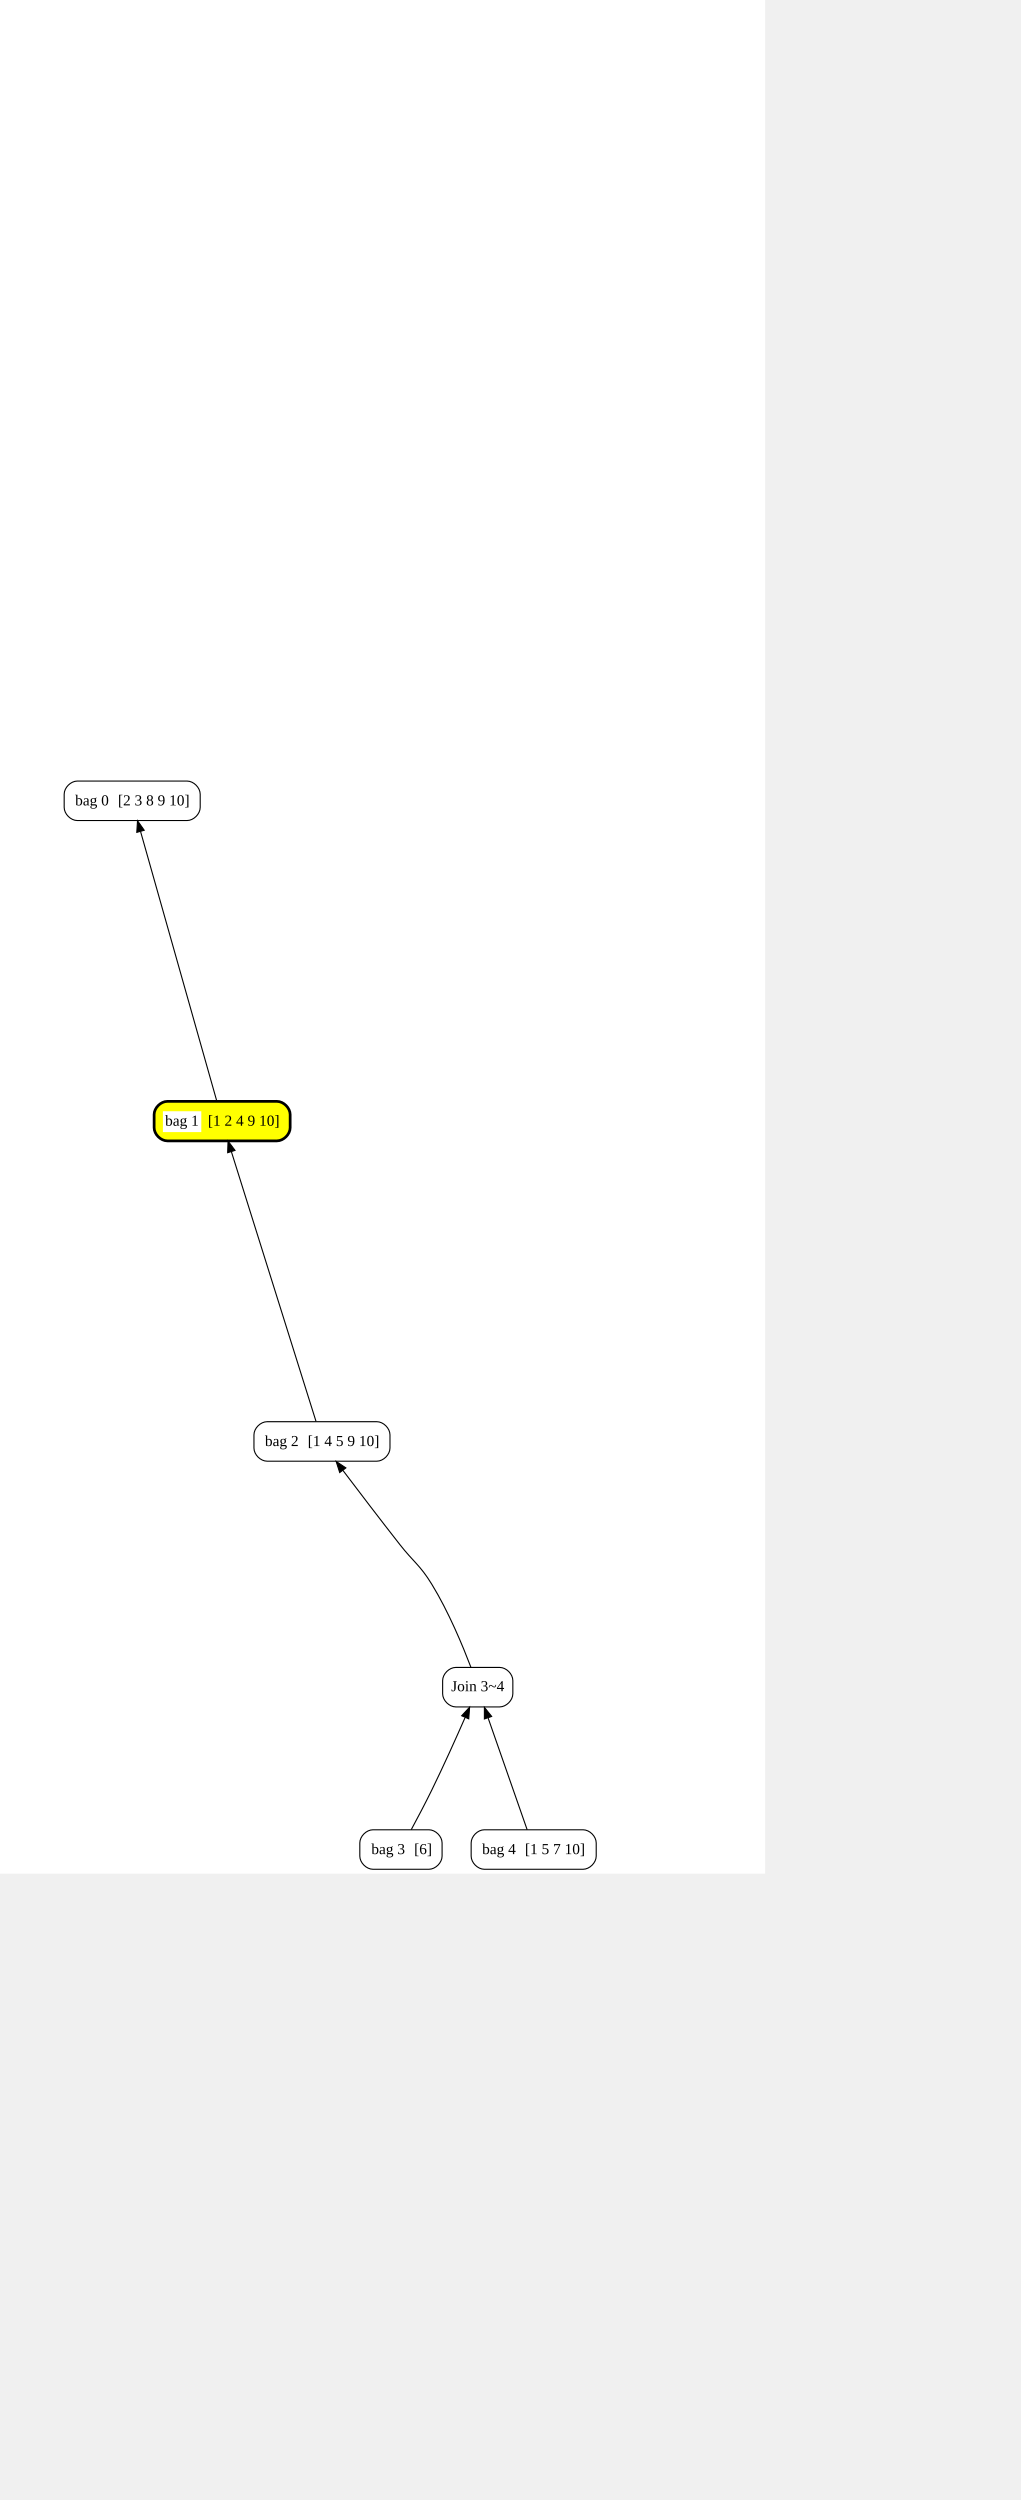
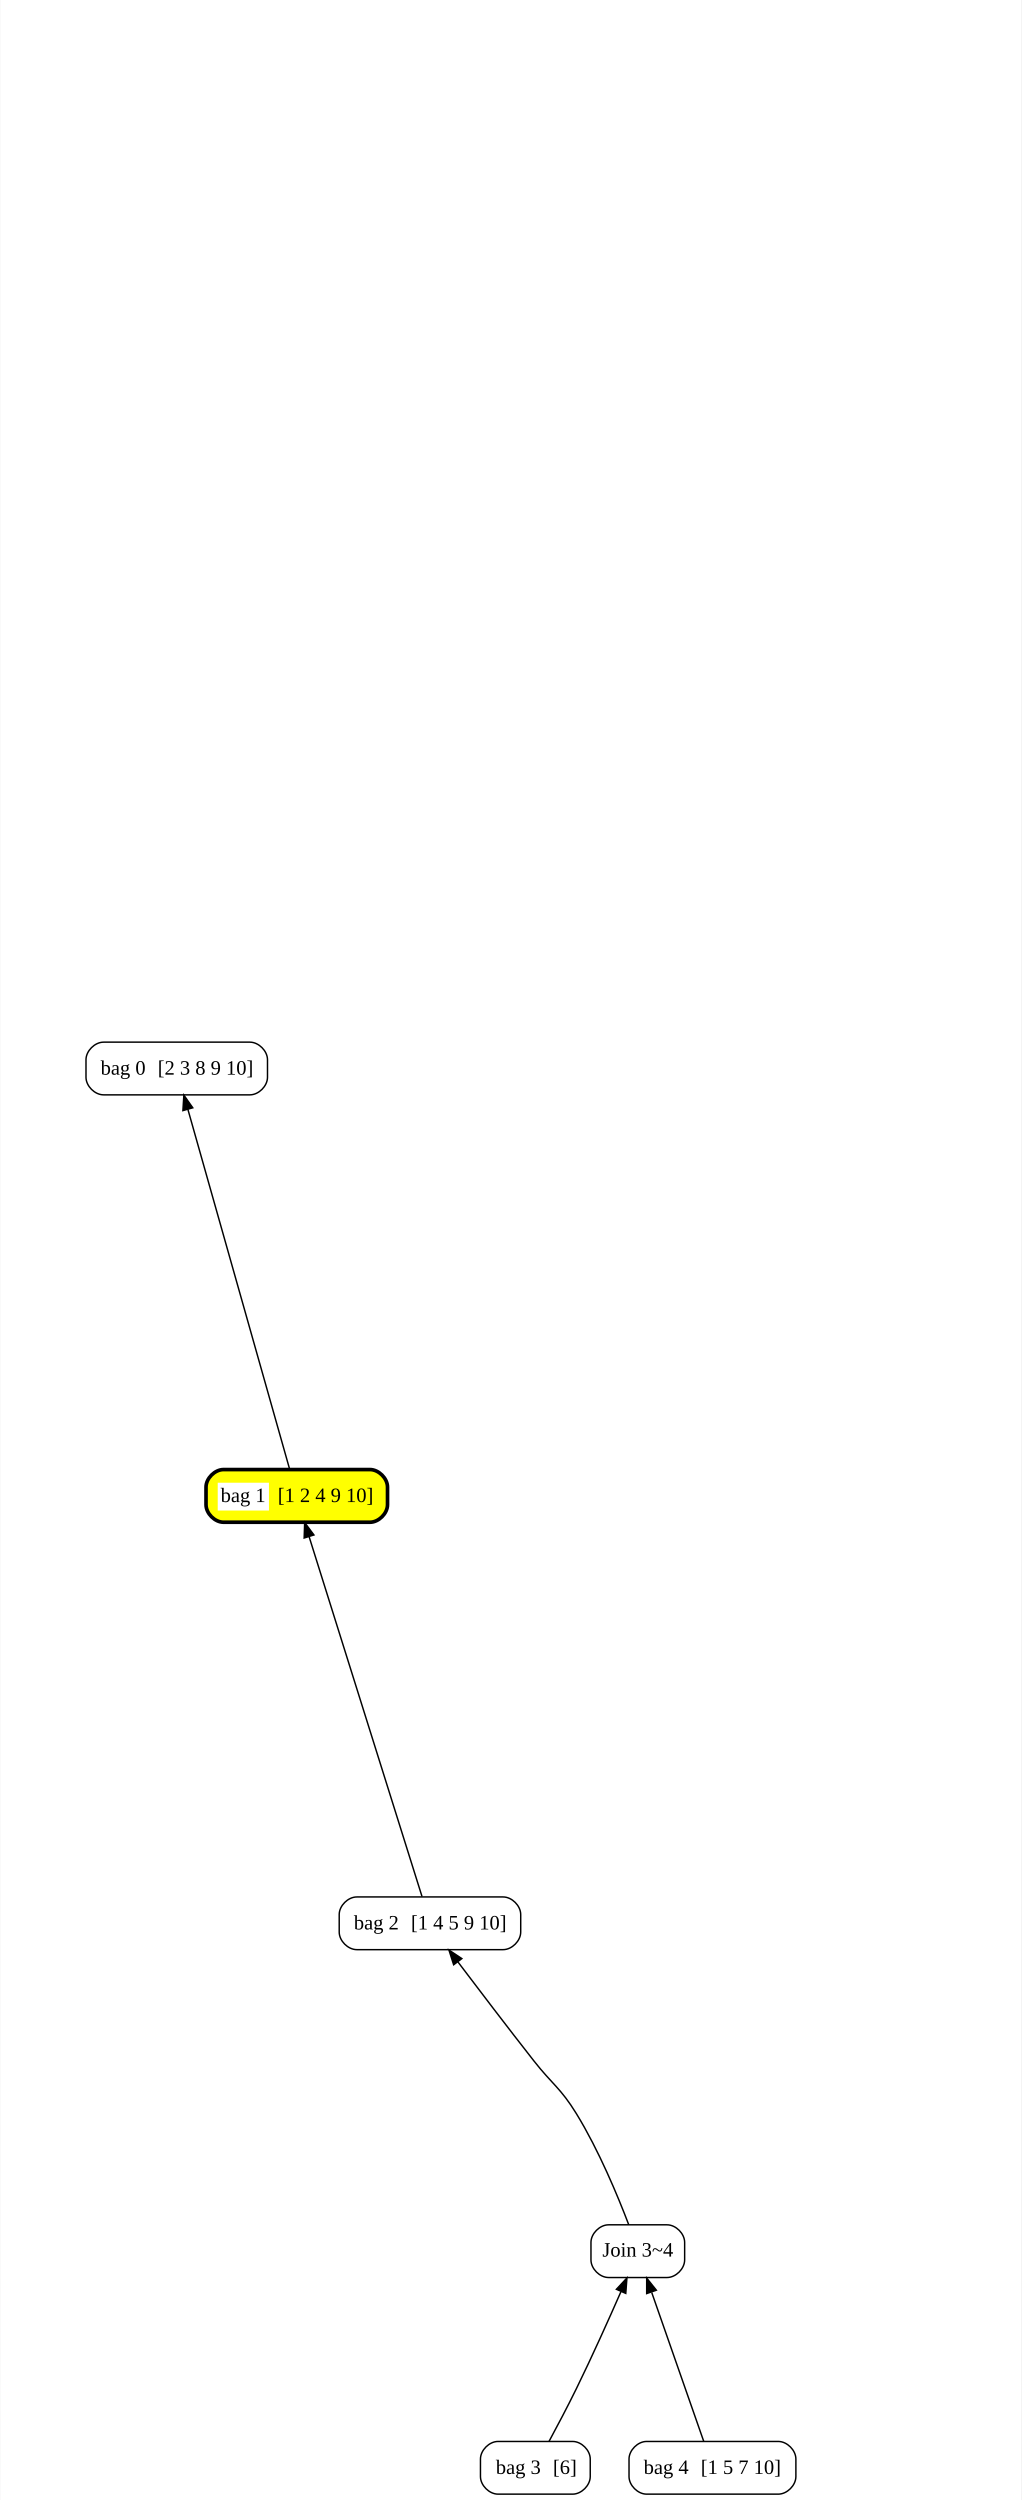
- <svg xmlns="http://www.w3.org/2000/svg" width="2422pt" height="5931pt">
-   <g id="graph0" class="graph" transform="scale(3.47 3.47) rotate(0) translate(4 1704)">
+ <svg xmlns="http://www.w3.org/2000/svg" width="698pt" height="1708pt" viewBox="0.00 0.00 697.50 1708.00">
+   <g id="graph0" class="graph" transform="scale(1 1) rotate(0) translate(4 1704)">
    <polygon fill="white" stroke="transparent" points="-4,4 -4,-1704 693.5,-1704 693.5,4 -4,4" />
    <g id="node1" class="node">
      <path fill="white" stroke="black" d="M166.5,-992C166.5,-992 66.5,-992 66.5,-992 60.5,-992 54.5,-986 54.5,-980 54.5,-980 54.5,-968 54.5,-968 54.5,-962 60.5,-956 66.5,-956 66.5,-956 166.5,-956 166.5,-956 172.5,-956 178.5,-962 178.5,-968 178.5,-968 178.5,-980 178.5,-980 178.5,-986 172.5,-992 166.5,-992" />
      <polygon fill="white" stroke="transparent" points="62.5,-964 62.5,-983 97.5,-983 97.5,-964 62.5,-964" />
      <text text-anchor="start" x="64.5" y="-969.8" font-family="Times New Roman,serif" font-size="14.00">bag 0</text>
      <text text-anchor="start" x="103.5" y="-969.8" font-family="Times New Roman,serif" font-size="14.00">[2 3 8 9 10]</text>
    </g>
    <g id="node2" class="node">
      <path fill="yellow" stroke="black" stroke-width="2.5" d="M248.5,-700C248.5,-700 148.5,-700 148.5,-700 142.5,-700 136.5,-694 136.5,-688 136.5,-688 136.5,-676 136.5,-676 136.5,-670 142.5,-664 148.5,-664 148.5,-664 248.5,-664 248.5,-664 254.5,-664 260.5,-670 260.5,-676 260.5,-676 260.5,-688 260.5,-688 260.5,-694 254.5,-700 248.5,-700" />
      <polygon fill="white" stroke="transparent" points="144.5,-672 144.5,-691 179.5,-691 179.5,-672 144.5,-672" />
      <text text-anchor="start" x="146.5" y="-677.8" font-family="Times New Roman,serif" font-size="14.00">bag 1</text>
      <text text-anchor="start" x="185.5" y="-677.8" font-family="Times New Roman,serif" font-size="14.00">[1 2 4 9 10]</text>
    </g>
    <g id="edge1" class="edge">
      <path fill="none" stroke="black" d="M193.62,-700.27C179.86,-748.93 140.7,-887.4 124.1,-946.14" />
      <polygon fill="black" stroke="black" points="120.71,-945.24 121.36,-955.82 127.45,-947.15 120.71,-945.24" />
    </g>
    <g id="node3" class="node">
      <path fill="white" stroke="black" d="M339.5,-408C339.5,-408 239.5,-408 239.5,-408 233.5,-408 227.5,-402 227.5,-396 227.5,-396 227.5,-384 227.5,-384 227.5,-378 233.5,-372 239.5,-372 239.5,-372 339.5,-372 339.5,-372 345.5,-372 351.5,-378 351.5,-384 351.5,-384 351.5,-396 351.5,-396 351.5,-402 345.5,-408 339.5,-408" />
      <polygon fill="white" stroke="transparent" points="235.5,-380 235.5,-399 270.5,-399 270.5,-380 235.5,-380" />
      <text text-anchor="start" x="237.5" y="-385.8" font-family="Times New Roman,serif" font-size="14.00">bag 2</text>
      <text text-anchor="start" x="276.5" y="-385.8" font-family="Times New Roman,serif" font-size="14.00">[1 4 5 9 10]</text>
    </g>
    <g id="edge2" class="edge">
      <path fill="none" stroke="black" d="M284.08,-408.27C268.81,-456.93 225.36,-595.4 206.93,-654.14" />
      <polygon fill="black" stroke="black" points="203.55,-653.23 203.89,-663.82 210.23,-655.32 203.55,-653.23" />
    </g>
    <g id="node4" class="node">
      <path fill="white" stroke="black" d="M387,-36C387,-36 336,-36 336,-36 330,-36 324,-30 324,-24 324,-24 324,-12 324,-12 324,-6 330,0 336,0 336,0 387,0 387,0 393,0 399,-6 399,-12 399,-12 399,-24 399,-24 399,-30 393,-36 387,-36" />
      <polygon fill="white" stroke="transparent" points="332.5,-8 332.5,-27 367.5,-27 367.5,-8 332.5,-8" />
      <text text-anchor="start" x="334.5" y="-13.8" font-family="Times New Roman,serif" font-size="14.00">bag 3</text>
      <text text-anchor="start" x="373.5" y="-13.8" font-family="Times New Roman,serif" font-size="14.00">[6]</text>
    </g>
    <g id="node9" class="node">
      <path fill="white" stroke="black" d="M451.5,-184C451.5,-184 411.5,-184 411.5,-184 405.5,-184 399.5,-178 399.5,-172 399.5,-172 399.5,-160 399.5,-160 399.5,-154 405.5,-148 411.5,-148 411.5,-148 451.5,-148 451.5,-148 457.5,-148 463.5,-154 463.5,-160 463.5,-160 463.5,-172 463.5,-172 463.5,-178 457.5,-184 451.5,-184" />
      <text text-anchor="middle" x="431.5" y="-162.3" font-family="Times New Roman,serif" font-size="14.00">Join 3~4</text>
    </g>
    <g id="edge8" class="edge">
      <path fill="none" stroke="black" d="M370.85,-36.05C376.43,-46.37 383.55,-59.85 389.5,-72 400.33,-94.12 411.78,-119.64 419.99,-138.35" />
      <polygon fill="black" stroke="black" points="416.87,-139.95 424.07,-147.71 423.28,-137.15 416.87,-139.95" />
    </g>
    <g id="node5" class="node">
      <path fill="white" stroke="black" d="M527.5,-36C527.5,-36 437.5,-36 437.5,-36 431.5,-36 425.5,-30 425.5,-24 425.5,-24 425.5,-12 425.5,-12 425.5,-6 431.5,0 437.5,0 437.5,0 527.5,0 527.5,0 533.5,0 539.5,-6 539.5,-12 539.5,-12 539.5,-24 539.5,-24 539.5,-30 533.5,-36 527.5,-36" />
      <polygon fill="white" stroke="transparent" points="433.5,-8 433.5,-27 468.5,-27 468.5,-8 433.5,-8" />
      <text text-anchor="start" x="435.5" y="-13.8" font-family="Times New Roman,serif" font-size="14.00">bag 4</text>
      <text text-anchor="start" x="474.5" y="-13.8" font-family="Times New Roman,serif" font-size="14.00">[1 5 7 10]</text>
    </g>
    <g id="edge9" class="edge">
      <path fill="none" stroke="black" d="M476.55,-36.03C467.81,-61.06 451.4,-108.04 440.98,-137.85" />
      <polygon fill="black" stroke="black" points="437.56,-137.03 437.57,-147.62 444.17,-139.34 437.56,-137.03" />
    </g>
    <g id="edge10" class="edge">
      <path fill="none" stroke="black" d="M425.29,-184.11C417.99,-203.28 404.9,-234.95 389.5,-260 378.74,-277.5 373.18,-279.83 360.5,-296 342.67,-318.73 322.74,-344.91 308.54,-363.69" />
      <polygon fill="black" stroke="black" points="305.68,-361.67 302.45,-371.76 311.27,-365.88 305.68,-361.67" />
    </g>
  </g>
</svg>
